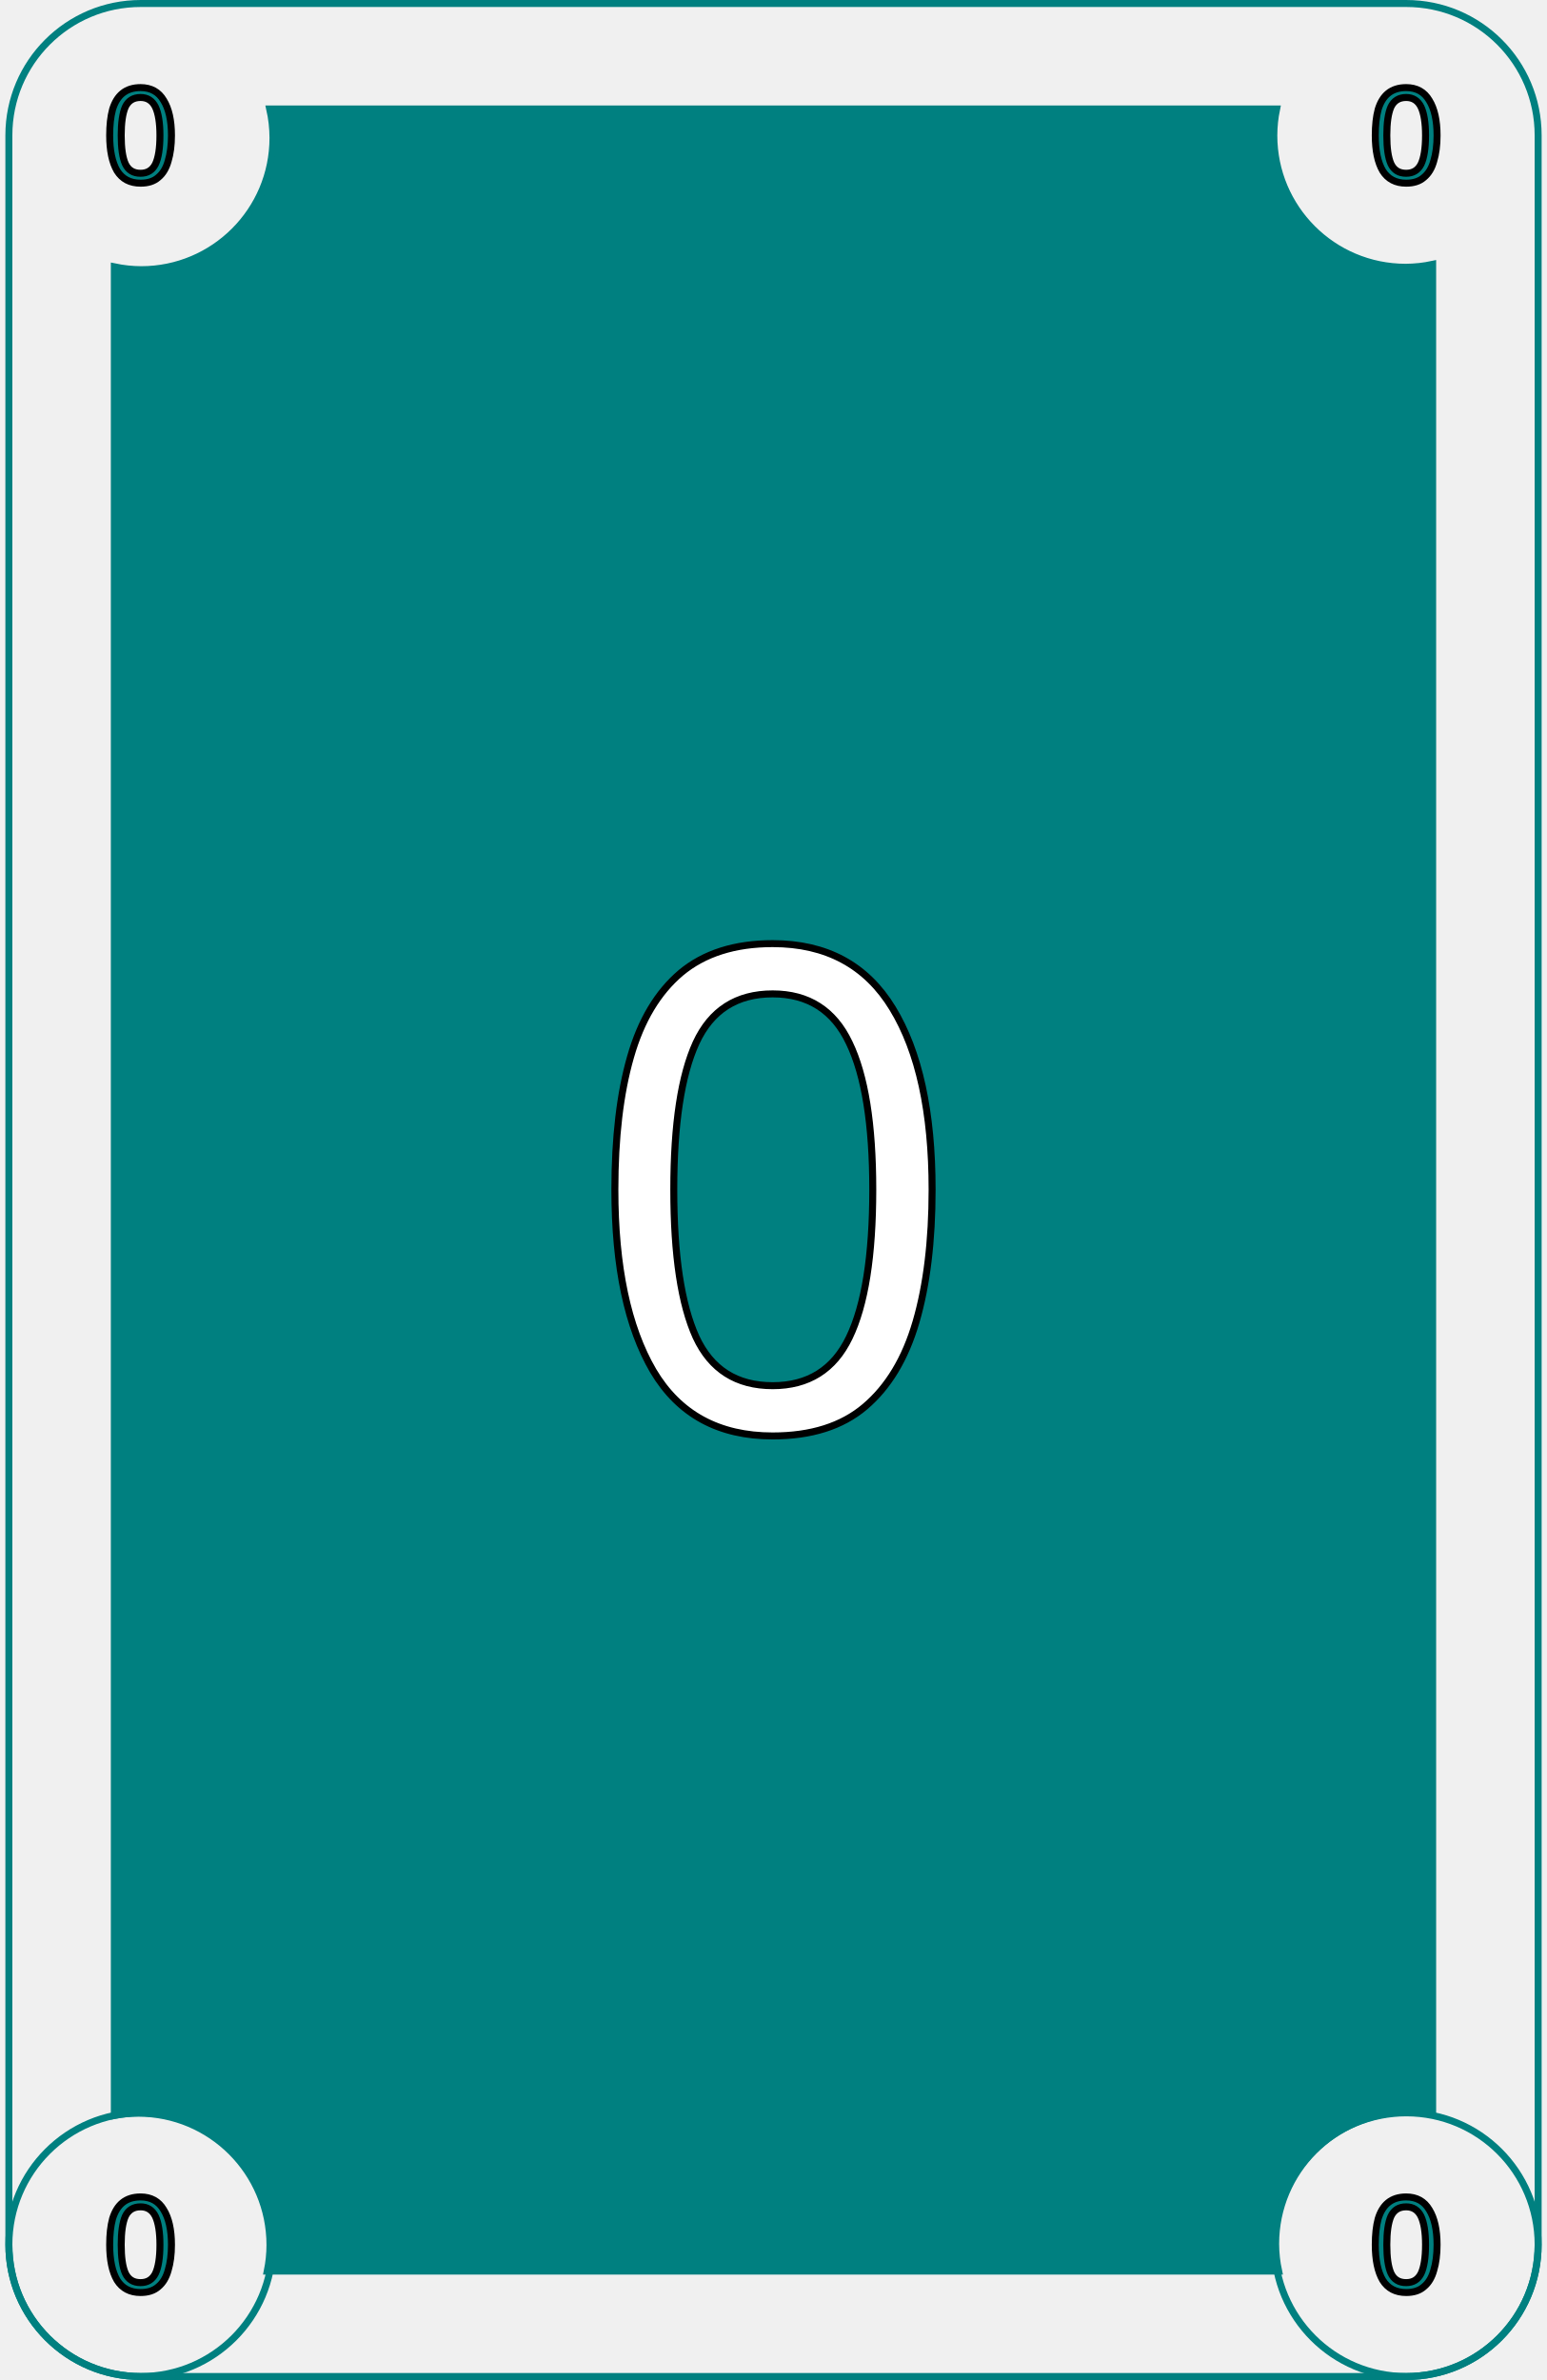
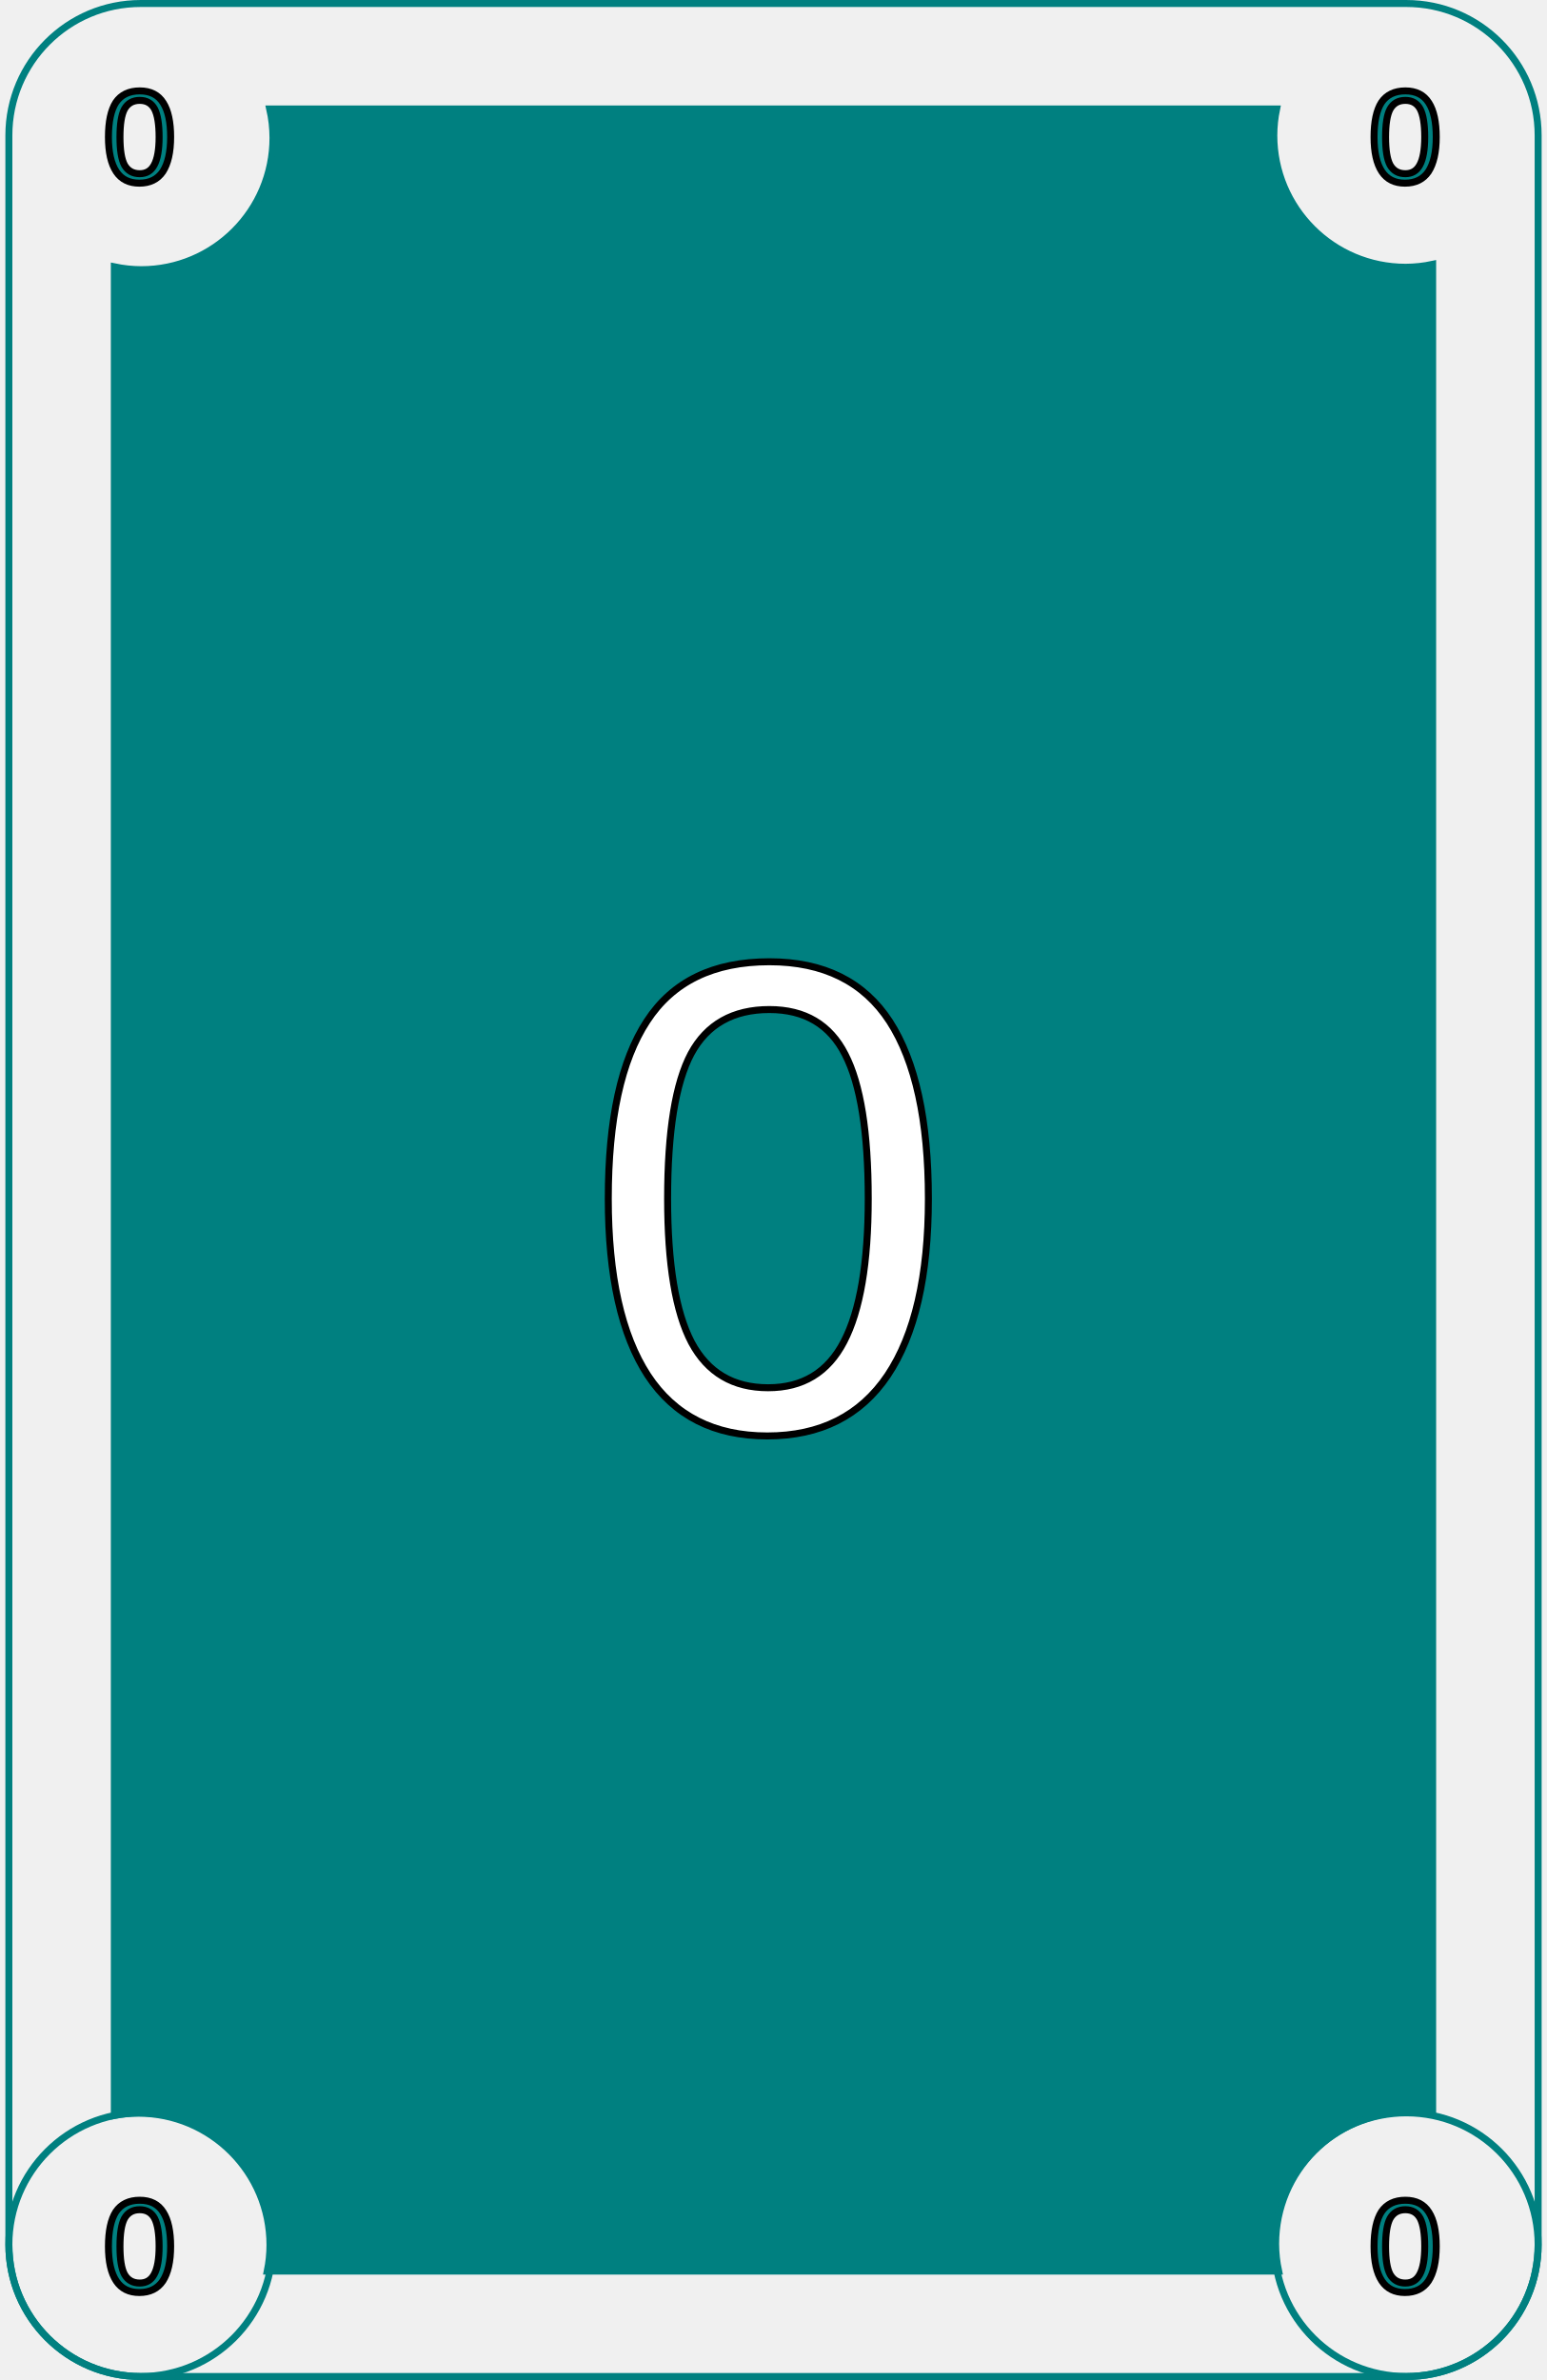
<svg xmlns="http://www.w3.org/2000/svg" width="26mm" height="40mm" viewBox="0 0 58.265 90.265" version="1.1" id="svg5">
  <defs id="defs2" />
  <g id="layer1" transform="translate(-17.03618,27.0981)">
    <g id="g4730" transform="translate(13.51201,-30.63778)">
      <g id="g1425" transform="translate(-60.71912,-61.61081)">
        <circle style="fill:none;stroke:#008080;stroke-width:0.265;stroke-opacity:1" id="path1141-1" cx="117.376" cy="150.283" r="5" />
-         <text xml:space="preserve" style="font-style:normal;font-variant:normal;font-weight:normal;font-stretch:normal;font-size:4.939px;font-family:'Noto Sans';-inkscape-font-specification:'Noto Sans';fill:none;stroke:#000000;stroke-width:0.265;stroke-opacity:1" x="115.963" y="152.048" id="text1197-0">
-           <tspan id="tspan1195-6" style="font-style:normal;font-variant:normal;font-weight:normal;font-stretch:normal;font-size:4.939px;font-family:'Noto Sans';-inkscape-font-specification:'Noto Sans';fill:#008080;fill-opacity:1;stroke-width:0.265" x="115.963" y="152.048">0</tspan>
+         <text xml:space="preserve" style="font-style:normal;font-variant:normal;font-weight:normal;font-stretch:normal;font-size:4.939px;font-family:'Arial';-inkscape-font-specification:'Arial';fill:none;stroke:#000000;stroke-width:0.265;stroke-opacity:1" x="115.963" y="152.048" id="text1197-0">
+           <tspan id="tspan1195-6" style="font-style:normal;font-variant:normal;font-weight:normal;font-stretch:normal;font-size:4.939px;font-family:'Arial';-inkscape-font-specification:'Arial';fill:#008080;fill-opacity:1;stroke-width:0.265" x="115.963" y="152.048">0</tspan>
        </text>
        <circle style="fill:none;stroke:#008080;stroke-width:0.265;stroke-opacity:1" id="path1141-5" cx="69.376" cy="150.283" r="5" />
-         <text xml:space="preserve" style="font-style:normal;font-variant:normal;font-weight:normal;font-stretch:normal;font-size:4.939px;font-family:'Noto Sans';-inkscape-font-specification:'Noto Sans';fill:none;stroke:#000000;stroke-width:0.265;stroke-opacity:1" x="67.963" y="152.048" id="text1197-9">
-           <tspan id="tspan1195-4" style="font-style:normal;font-variant:normal;font-weight:normal;font-stretch:normal;font-size:4.939px;font-family:'Noto Sans';-inkscape-font-specification:'Noto Sans';fill:#008080;fill-opacity:1;stroke-width:0.265" x="67.963" y="152.048">0</tspan>
+         <text xml:space="preserve" style="font-style:normal;font-variant:normal;font-weight:normal;font-stretch:normal;font-size:4.939px;font-family:'Arial';-inkscape-font-specification:'Arial';fill:none;stroke:#000000;stroke-width:0.265;stroke-opacity:1" x="67.963" y="152.048" id="text1197-9">
+           <tspan id="tspan1195-4" style="font-style:normal;font-variant:normal;font-weight:normal;font-stretch:normal;font-size:4.939px;font-family:'Arial';-inkscape-font-specification:'Arial';fill:#008080;fill-opacity:1;stroke-width:0.265" x="67.963" y="152.048">0</tspan>
        </text>
        <rect style="fill:none;stroke:#008080;stroke-width:0.265;stroke-opacity:1" id="rect111" width="58" height="90" x="64.376" y="65.283" rx="5" />
        <path id="rect111-3" style="fill:#008080;stroke:#008080;stroke-width:0.265;stroke-opacity:1" d="m 74.269,69.283 a 5,5 0 0 1 0.124,1.096 5,5 0 0 1 -5,5 5,5 0 0 1 -1.017,-0.109 v 70.111 a 5,5 0 0 1 0.903,-0.085 5,5 0 0 1 5,5 5,5 0 0 1 -0.102,0.988 h 38.356 a 5,5 0 0 1 -0.113,-1.029 5,5 0 0 1 5,-5 5,5 0 0 1 0.955,0.092 V 75.176 a 5,5 0 0 1 -1.024,0.111 5,5 0 0 1 -5,-5 5,5 0 0 1 0.105,-1.004 z" />
        <circle style="fill:none;stroke:none;stroke-width:0.265;stroke-opacity:1" id="path1141-0" cx="69.376" cy="70.283" r="5" />
-         <text xml:space="preserve" style="font-style:normal;font-variant:normal;font-weight:normal;font-stretch:normal;font-size:4.939px;font-family:'Noto Sans';-inkscape-font-specification:'Noto Sans';fill:none;stroke:#000000;stroke-width:0.265;stroke-opacity:1" x="67.963" y="72.048" id="text1197-91">
-           <tspan id="tspan1195-7" style="font-style:normal;font-variant:normal;font-weight:normal;font-stretch:normal;font-size:4.939px;font-family:'Noto Sans';-inkscape-font-specification:'Noto Sans';fill:#008080;fill-opacity:1;stroke-width:0.265" x="67.963" y="72.048">0</tspan>
+         <text xml:space="preserve" style="font-style:normal;font-variant:normal;font-weight:normal;font-stretch:normal;font-size:4.939px;font-family:'Arial';-inkscape-font-specification:'Arial';fill:none;stroke:#000000;stroke-width:0.265;stroke-opacity:1" x="67.963" y="72.048" id="text1197-91">
+           <tspan id="tspan1195-7" style="font-style:normal;font-variant:normal;font-weight:normal;font-stretch:normal;font-size:4.939px;font-family:'Arial';-inkscape-font-specification:'Arial';fill:#008080;fill-opacity:1;stroke-width:0.265" x="67.963" y="72.048">0</tspan>
        </text>
        <circle style="fill:none;stroke:none;stroke-width:0.265;stroke-opacity:1" id="path1141" cx="117.376" cy="70.283" r="5" />
-         <text xml:space="preserve" style="font-style:normal;font-variant:normal;font-weight:normal;font-stretch:normal;font-size:4.939px;font-family:'Noto Sans';-inkscape-font-specification:'Noto Sans';fill:none;stroke:#000000;stroke-width:0.265;stroke-opacity:1" x="115.963" y="72.048" id="text1197">
-           <tspan id="tspan1195" style="font-style:normal;font-variant:normal;font-weight:normal;font-stretch:normal;font-size:4.939px;font-family:'Noto Sans';-inkscape-font-specification:'Noto Sans';fill:#008080;fill-opacity:1;stroke-width:0.265" x="115.963" y="72.048">0</tspan>
+         <text xml:space="preserve" style="font-style:normal;font-variant:normal;font-weight:normal;font-stretch:normal;font-size:4.939px;font-family:'Arial';-inkscape-font-specification:'Arial';fill:none;stroke:#000000;stroke-width:0.265;stroke-opacity:1" x="115.963" y="72.048" id="text1197">
+           <tspan id="tspan1195" style="font-style:normal;font-variant:normal;font-weight:normal;font-stretch:normal;font-size:4.939px;font-family:'Arial';-inkscape-font-specification:'Arial';fill:#008080;fill-opacity:1;stroke-width:0.265" x="115.963" y="72.048">0</tspan>
        </text>
      </g>
-       <text xml:space="preserve" style="font-style:normal;font-variant:normal;font-weight:normal;font-stretch:normal;font-size:25.4px;font-family:'Noto Sans';-inkscape-font-specification:'Noto Sans';fill:#FFFFFF;fill-opacity:1;stroke:#000000;stroke-width:0.265;stroke-opacity:1" x="25.392" y="57.752" id="text1429">
+       <text xml:space="preserve" style="font-style:normal;font-variant:normal;font-weight:normal;font-stretch:normal;font-size:25.4px;font-family:'Arial';-inkscape-font-specification:'Arial';fill:#FFFFFF;fill-opacity:1;stroke:#000000;stroke-width:0.265;stroke-opacity:1" x="25.392" y="57.752" id="text1429">
        <tspan id="tspan1427" style="font-size:25.4px;stroke-width:0.265" x="25.392" y="57.752">0</tspan>
      </text>
    </g>
  </g>
</svg>
